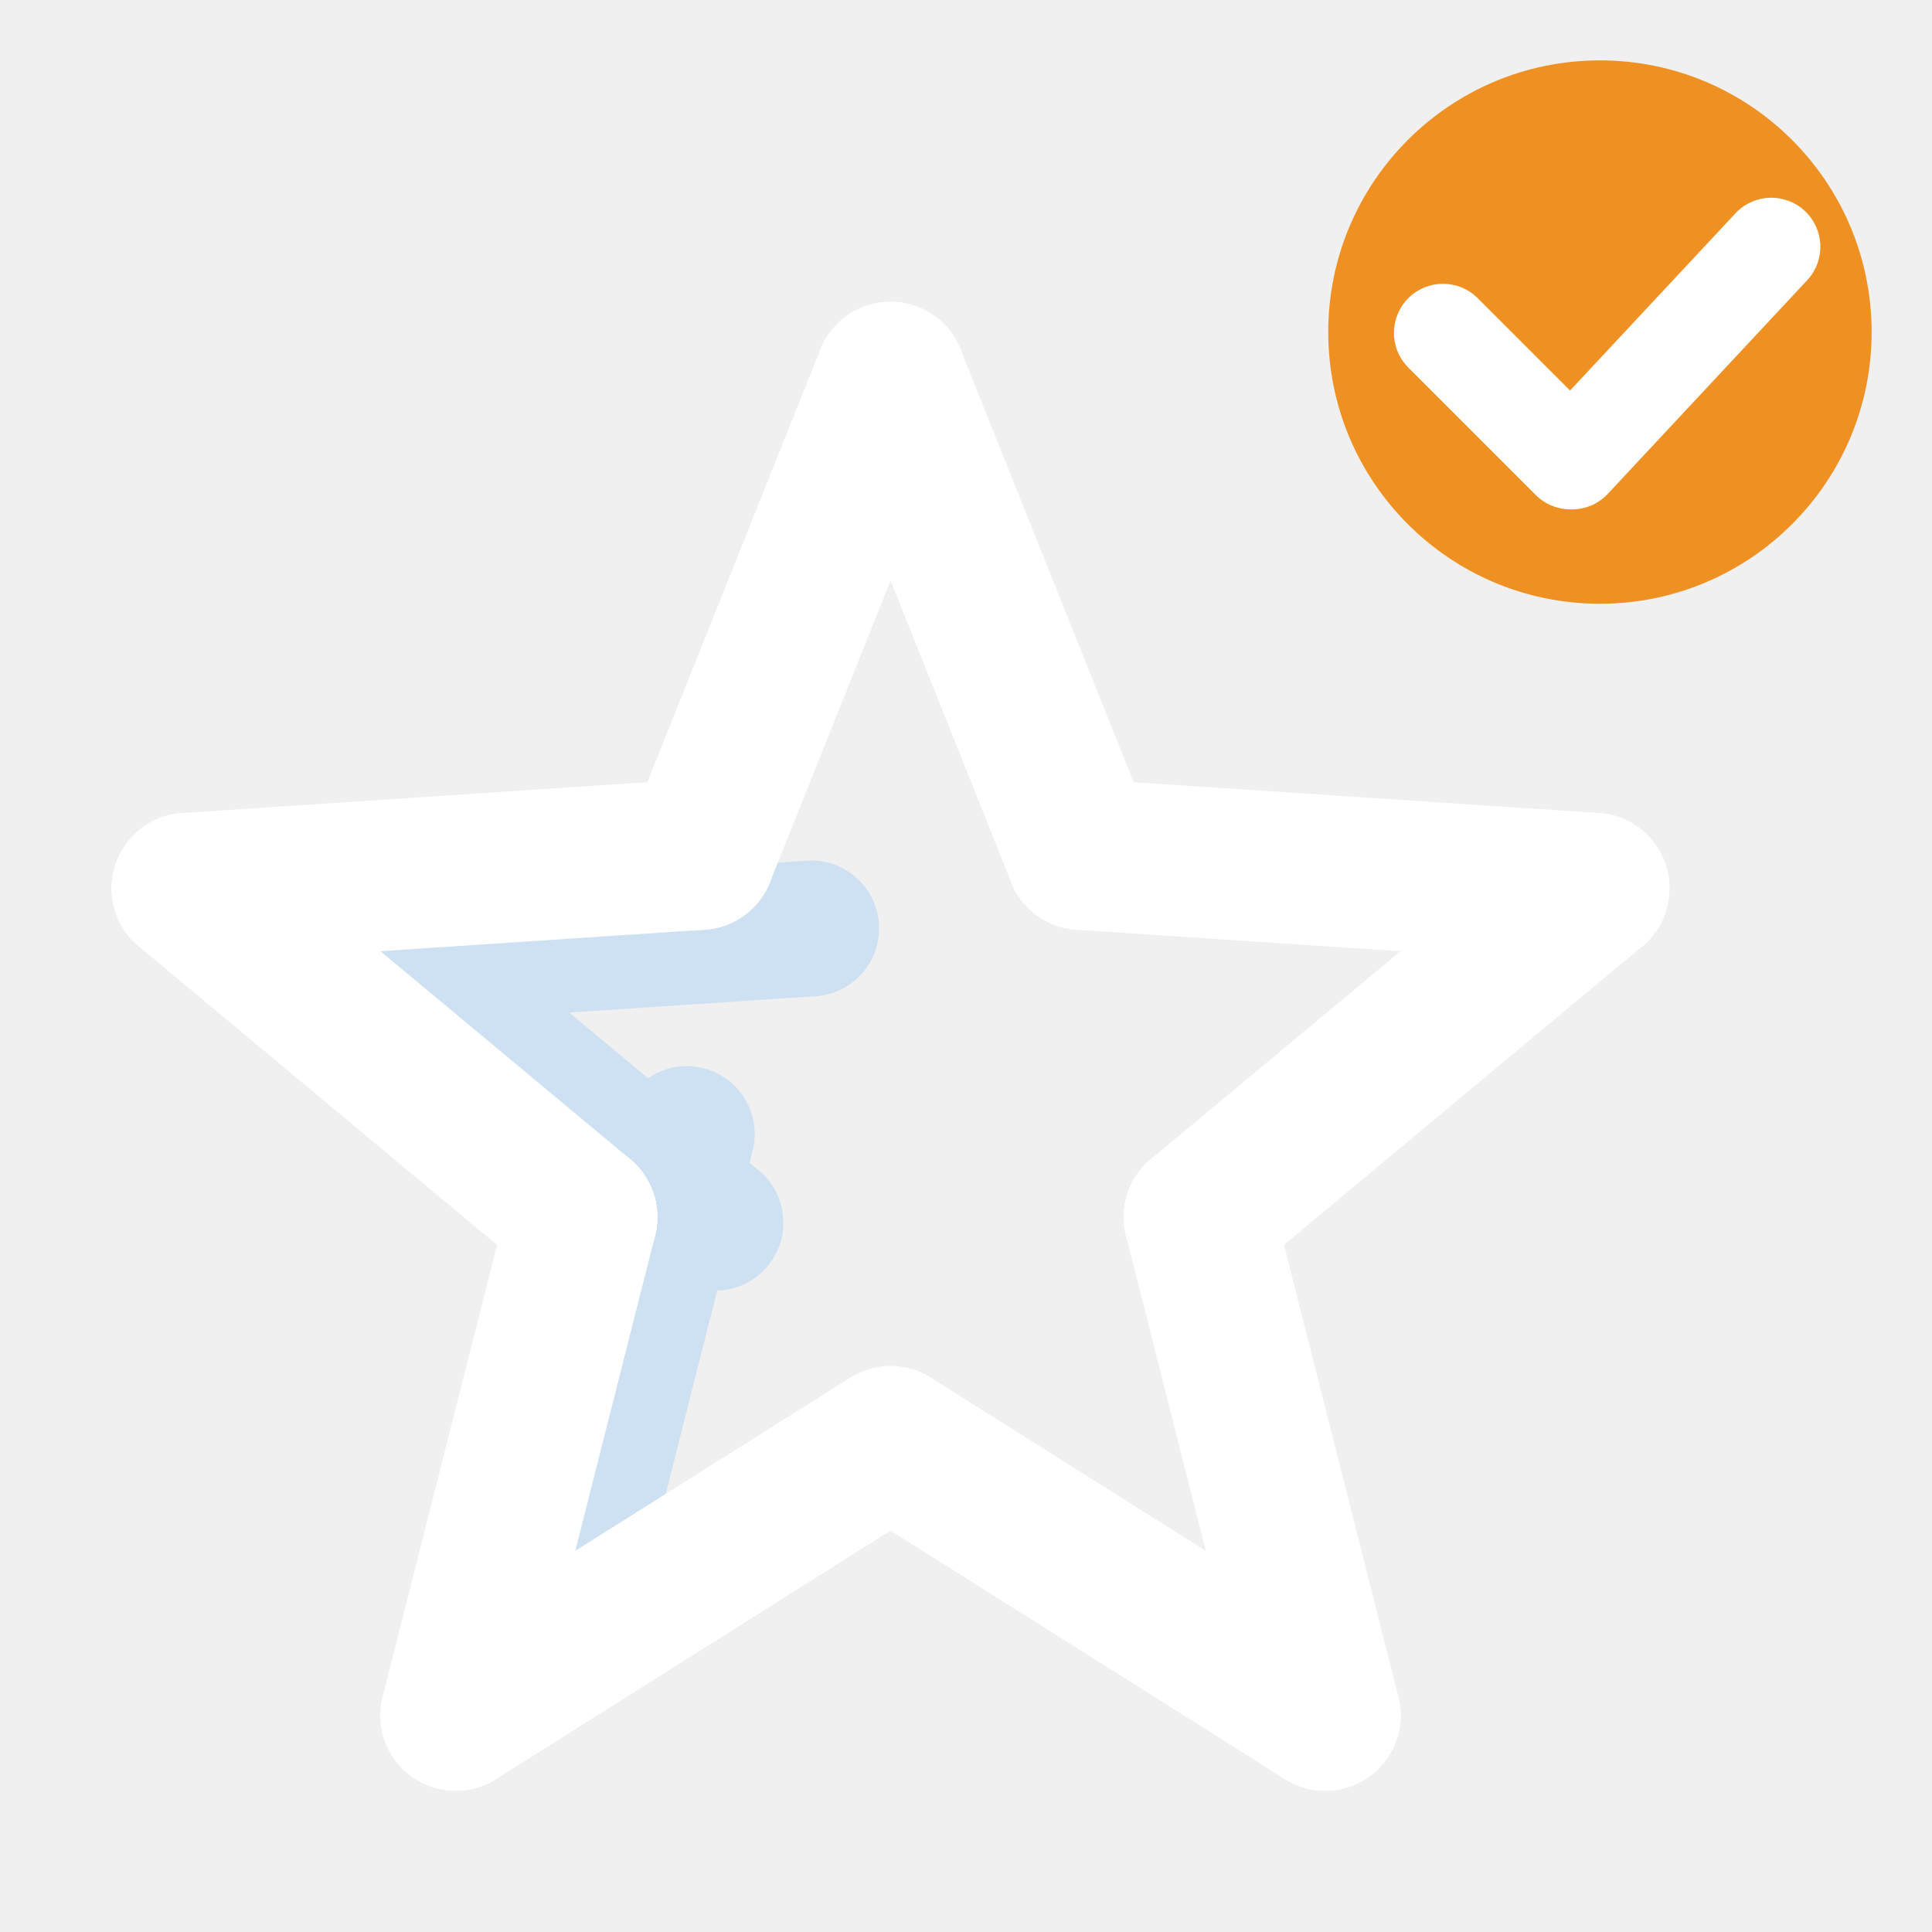
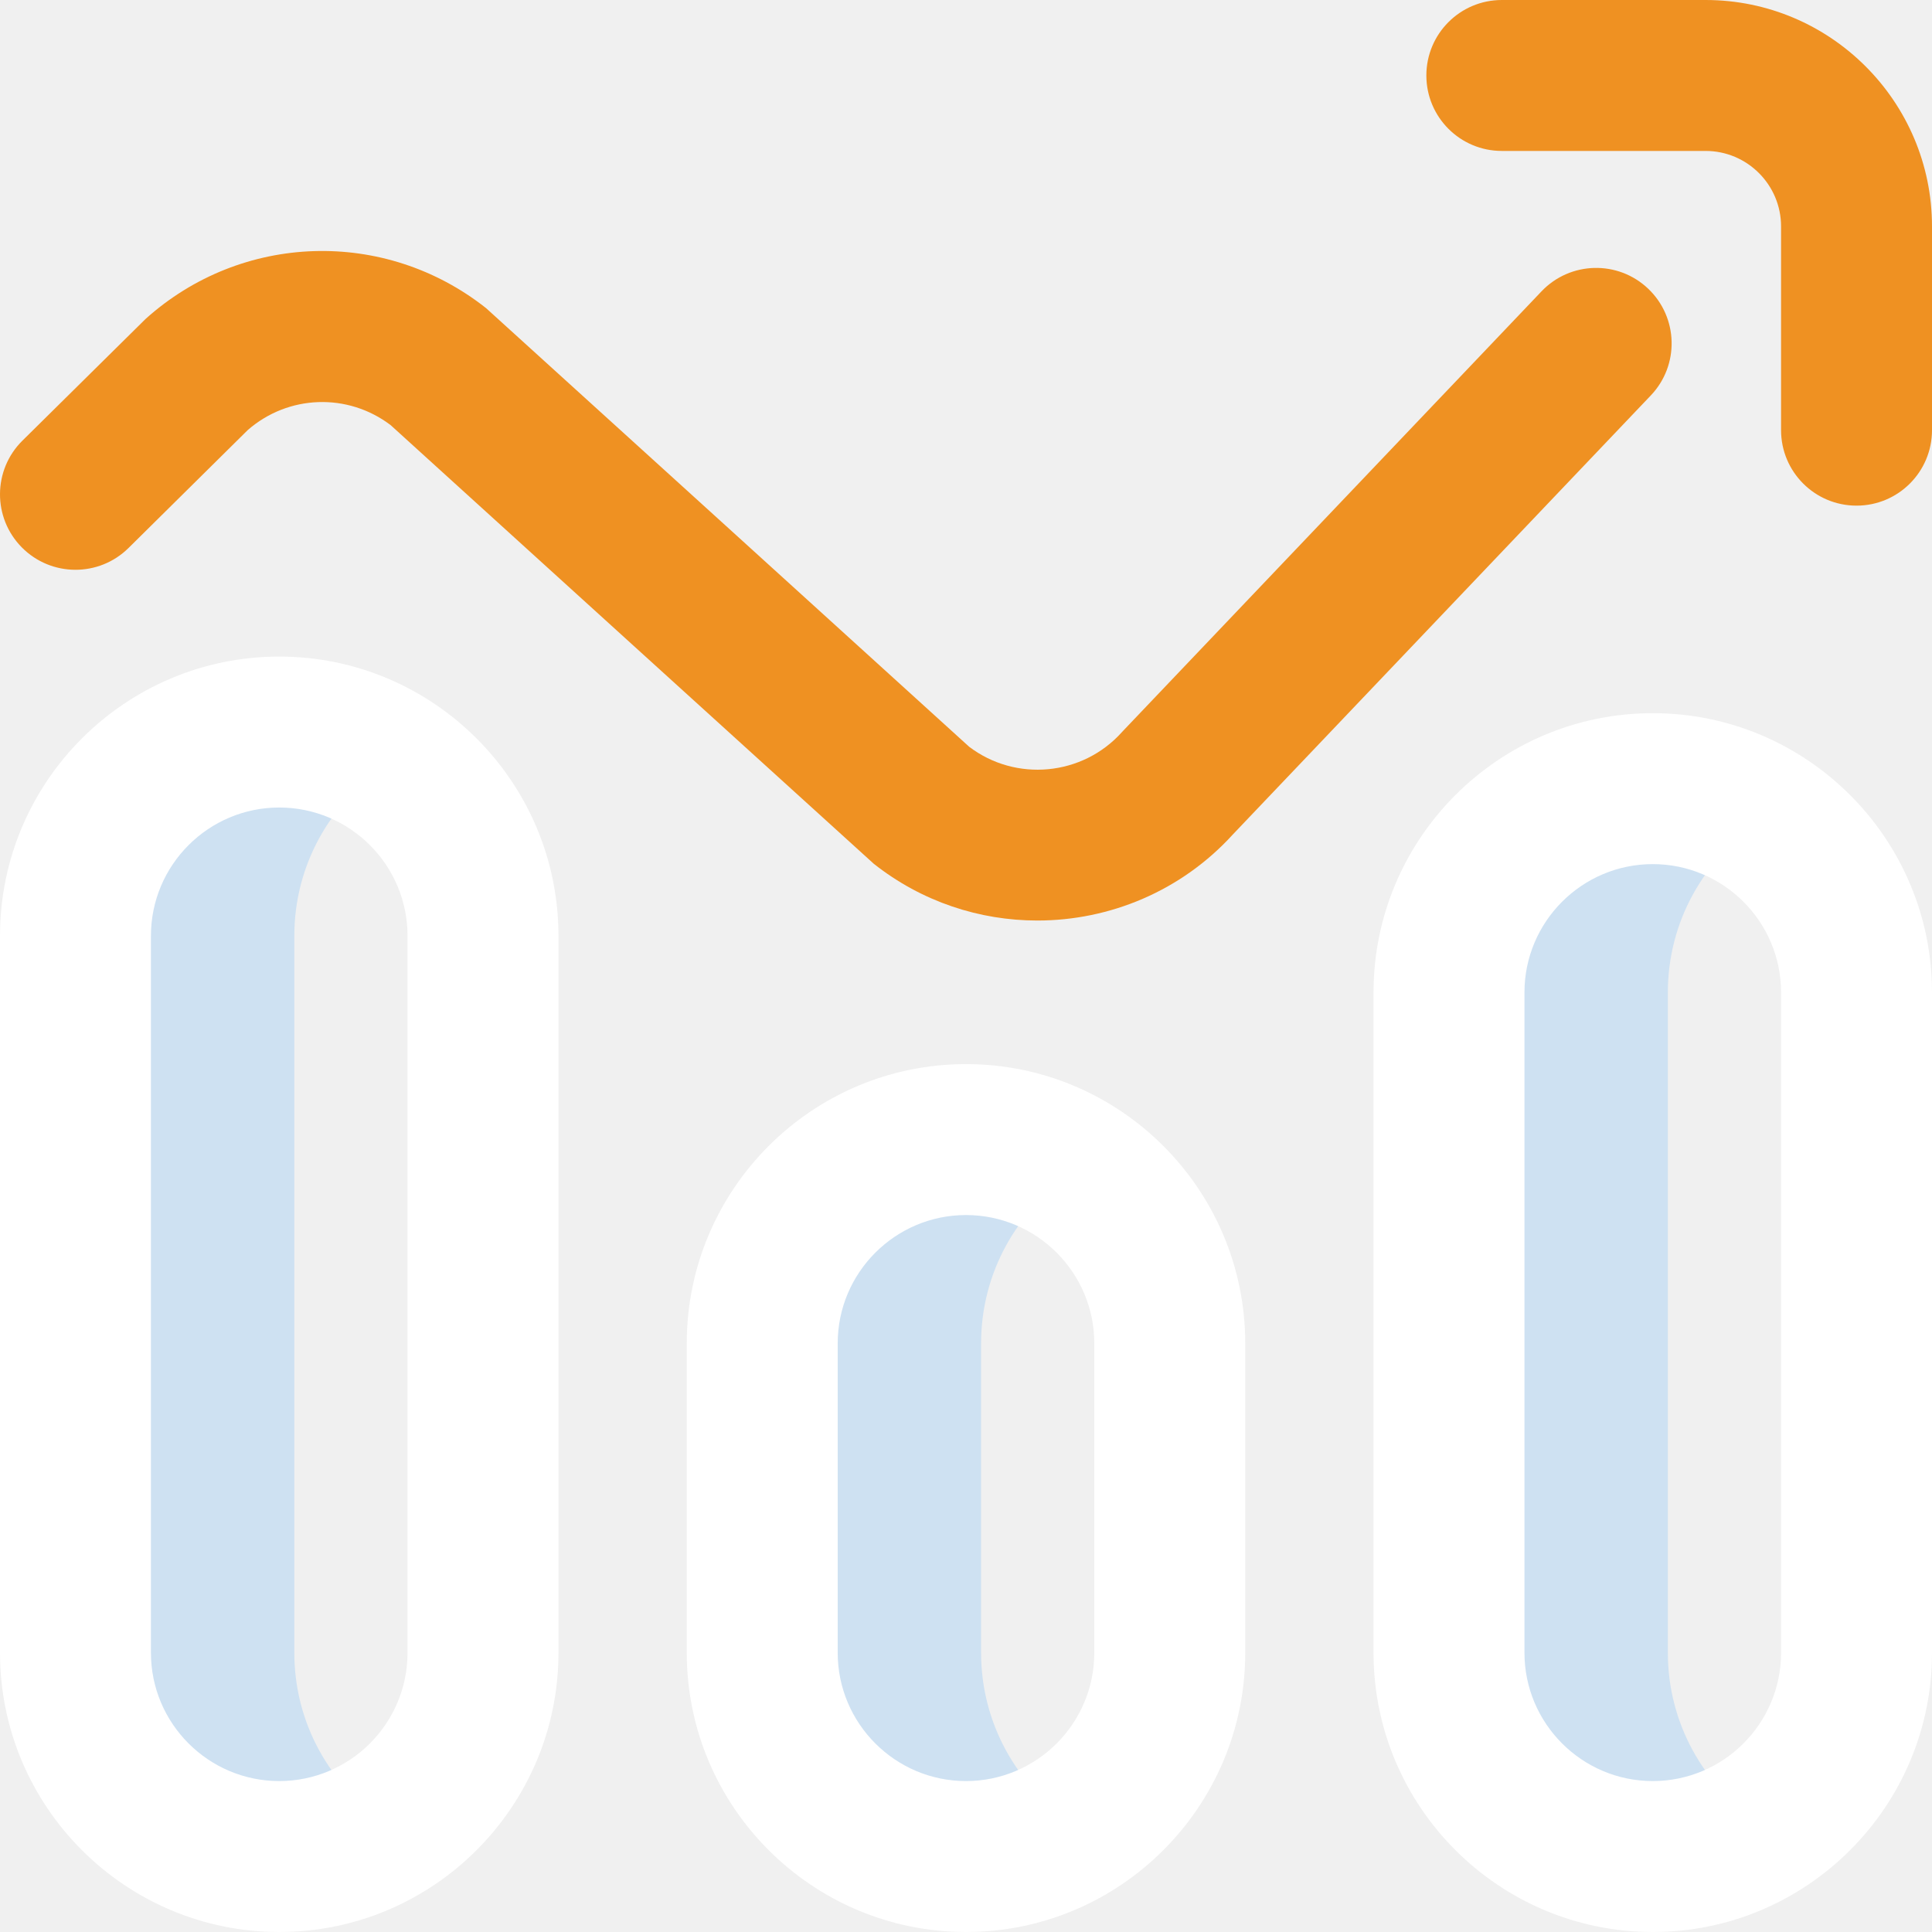
- <svg xmlns="http://www.w3.org/2000/svg" id="Capa_1" enable-background="new 0 0 512 512" height="512" viewBox="0 0 512 512" width="512">
-   <g id="Rating">
-     <g>
-       <path d="M201.23 310.29L104.98 230.11A18 18 0 0 0 81.94 257.78L178.19 337.95A18 18 0 0 0 201.23 310.29ZM91.28 272.29L216.27 264A18 18 0 0 0 213.88 228.08L88.89 236.37A18 18 0 0 0 91.28 272.29ZM168.72 426.31L199.47 304.88A18 18 0 0 0 164.57 296.05L133.82 417.48A18 18 0 0 0 168.72 426.31Z" fill="#cee1f2" />
-     </g>
-     <g fill="#ffffff">
-       <path d="M217.43 107.43L267.98 233.85A20 20 0 0 0 305.12 218.99L254.57 92.57A20 20 0 0 0 217.43 107.43Z" />
-       <circle cx="236" cy="100" r="20" />
-       <path d="M285.23 246.38L421.09 255.39A20 20 0 0 0 423.73 215.47L287.87 206.46A20 20 0 0 0 285.23 246.38Z" />
-       <circle cx="286.55" cy="226.42" r="20" />
-       <path d="M409.61 220.06L304.99 307.21A20 20 0 0 0 330.59 337.95L435.21 250.8A20 20 0 0 0 409.61 220.06Z" />
-       <circle cx="422.41" cy="235.43" r="20" />
-       <path d="M298.4 327.49L331.82 459.48A20 20 0 0 0 370.6 449.66L337.18 317.67A20 20 0 0 0 298.4 327.49Z" />
-       <circle cx="317.79" cy="322.58" r="20" />
-       <path d="M361.87 437.65L246.66 365.08A20 20 0 0 0 225.34 398.92L340.55 471.49A20 20 0 0 0 361.87 437.65Z" />
-       <circle cx="351.21" cy="454.57" r="20" />
-       <path d="M225.34 365.08L110.13 437.65A20 20 0 0 0 131.45 471.49L246.66 398.92A20 20 0 0 0 225.34 365.08Z" />
-       <circle cx="236" cy="382" r="20" />
-       <path d="M140.18 459.48L173.6 327.49A20 20 0 0 0 134.82 317.67L101.4 449.66A20 20 0 0 0 140.18 459.48Z" />
-       <circle cx="120.79" cy="454.57" r="20" />
-       <path d="M167.01 307.21L62.39 220.06A20 20 0 0 0 36.79 250.8L141.41 337.95A20 20 0 0 0 167.01 307.21Z" />
-       <circle cx="154.21" cy="322.58" r="20" />
-       <path d="M50.91 255.39L186.77 246.38A20 20 0 0 0 184.13 206.46L48.27 215.47A20 20 0 0 0 50.91 255.39Z" />
-       <circle cx="49.59" cy="235.43" r="20" />
-       <path d="M204.02 233.85L254.57 107.43A20 20 0 0 0 217.43 92.57L166.88 218.99A20 20 0 0 0 204.02 233.85Z" />
-       <circle cx="185.45" cy="226.42" r="20" />
-     </g>
-     <g fill="#ef9122">
-       <circle cx="424" cy="88" r="72" />
-     </g>
-     <g fill="#ffffff">
-       <path d="M373.01 97.19L407.21 131.39A13 13 0 0 0 425.59 113.01L391.39 78.81A13 13 0 0 0 373.01 97.19ZM425.9 131.07L479.1 74.07A13 13 0 0 0 460.1 56.33L406.9 113.33A13 13 0 0 0 425.9 131.07Z" />
-     </g>
+ <svg xmlns="http://www.w3.org/2000/svg" id="Layer_1" enable-background="new 0 0 512 512" height="512" viewBox="0 0 512 512" width="512">
+   <g>
+     <path d="m284 482.901c-8.581 5.745-16.898 9.099-28 9.099-29.824 0-54-24.177-54-54v-82c0-29.823 24.176-54 54-54 11.102 0 19.419 3.354 28 9.099-14.47 9.687-24 26.179-24 44.901v82c0 18.721 9.53 35.214 24 44.901zm158-44.901v-175c0-18.721 9.53-35.213 24-44.901-8.581-5.745-16.898-9.099-28-9.099-29.824 0-54 24.176-54 54v175c0 29.823 24.176 54 54 54 11.102 0 19.419-3.354 28-9.099-14.47-9.687-24-26.18-24-44.901zm-364 0v-190c0-18.721 9.53-35.213 24-44.901-8.581-5.744-16.898-9.099-28-9.099-29.823 0-54 24.176-54 54v190c0 29.823 24.177 54 54 54 11.102 0 19.419-3.354 28-9.099-14.47-9.687-24-26.18-24-44.901z" fill="#cee1f2" />
+     <path d="m74 512c-40.804 0-74-33.196-74-74v-190c0-40.804 33.196-74 74-74s74 33.196 74 74v190c0 40.804-33.196 74-74 74zm0-298c-18.748 0-34 15.252-34 34v190c0 18.748 15.252 34 34 34s34-15.252 34-34v-190c0-18.747-15.252-34-34-34zm182 298c-40.804 0-74-33.196-74-74v-82c0-40.804 33.196-74 74-74s74 33.196 74 74v82c0 40.804-33.196 74-74 74zm0-190c-18.748 0-34 15.252-34 34v82c0 18.748 15.252 34 34 34s34-15.252 34-34v-82c0-18.747-15.252-34-34-34zm182 190c-40.804 0-74-33.196-74-74v-175c0-40.804 33.196-74 74-74s74 33.196 74 74v175c0 40.804-33.196 74-74 74zm0-283c-18.748 0-34 15.252-34 34v175c0 18.748 15.252 34 34 34s34-15.252 34-34v-175c0-18.747-15.252-34-34-34z" fill="#ffffff" />
+     <path d="m274.913 243.95c-15.255 0-30.582-4.941-43.359-15.046-.357-.283-128.023-116.235-128.023-116.235-11.362-8.631-27.136-8.094-37.888 1.315l-31.578 31.235c-7.854 7.768-20.518 7.698-28.283-.154-7.769-7.854-7.699-20.517.154-28.284 0 0 32.413-32.05 32.648-32.262 25.443-22.883 63.391-24.084 90.231-2.858.357.283 128.022 116.235 128.022 116.235 12.362 9.386 30.012 7.758 40.437-3.827.125-.139.252-.276.381-.411l110.86-116.448c7.616-8 20.275-8.312 28.275-.695 8 7.616 8.312 20.275.695 28.276l-110.68 116.259c-13.726 15.119-32.752 22.899-51.892 22.9zm237.087-129.95v-54c0-33.084-26.916-60-60-60h-54c-11.046 0-20 8.954-20 20s8.954 20 20 20h54c11.028 0 20 8.972 20 20v54c0 11.046 8.954 20 20 20s20-8.954 20-20z" fill="#ef9122" />
  </g>
</svg>
